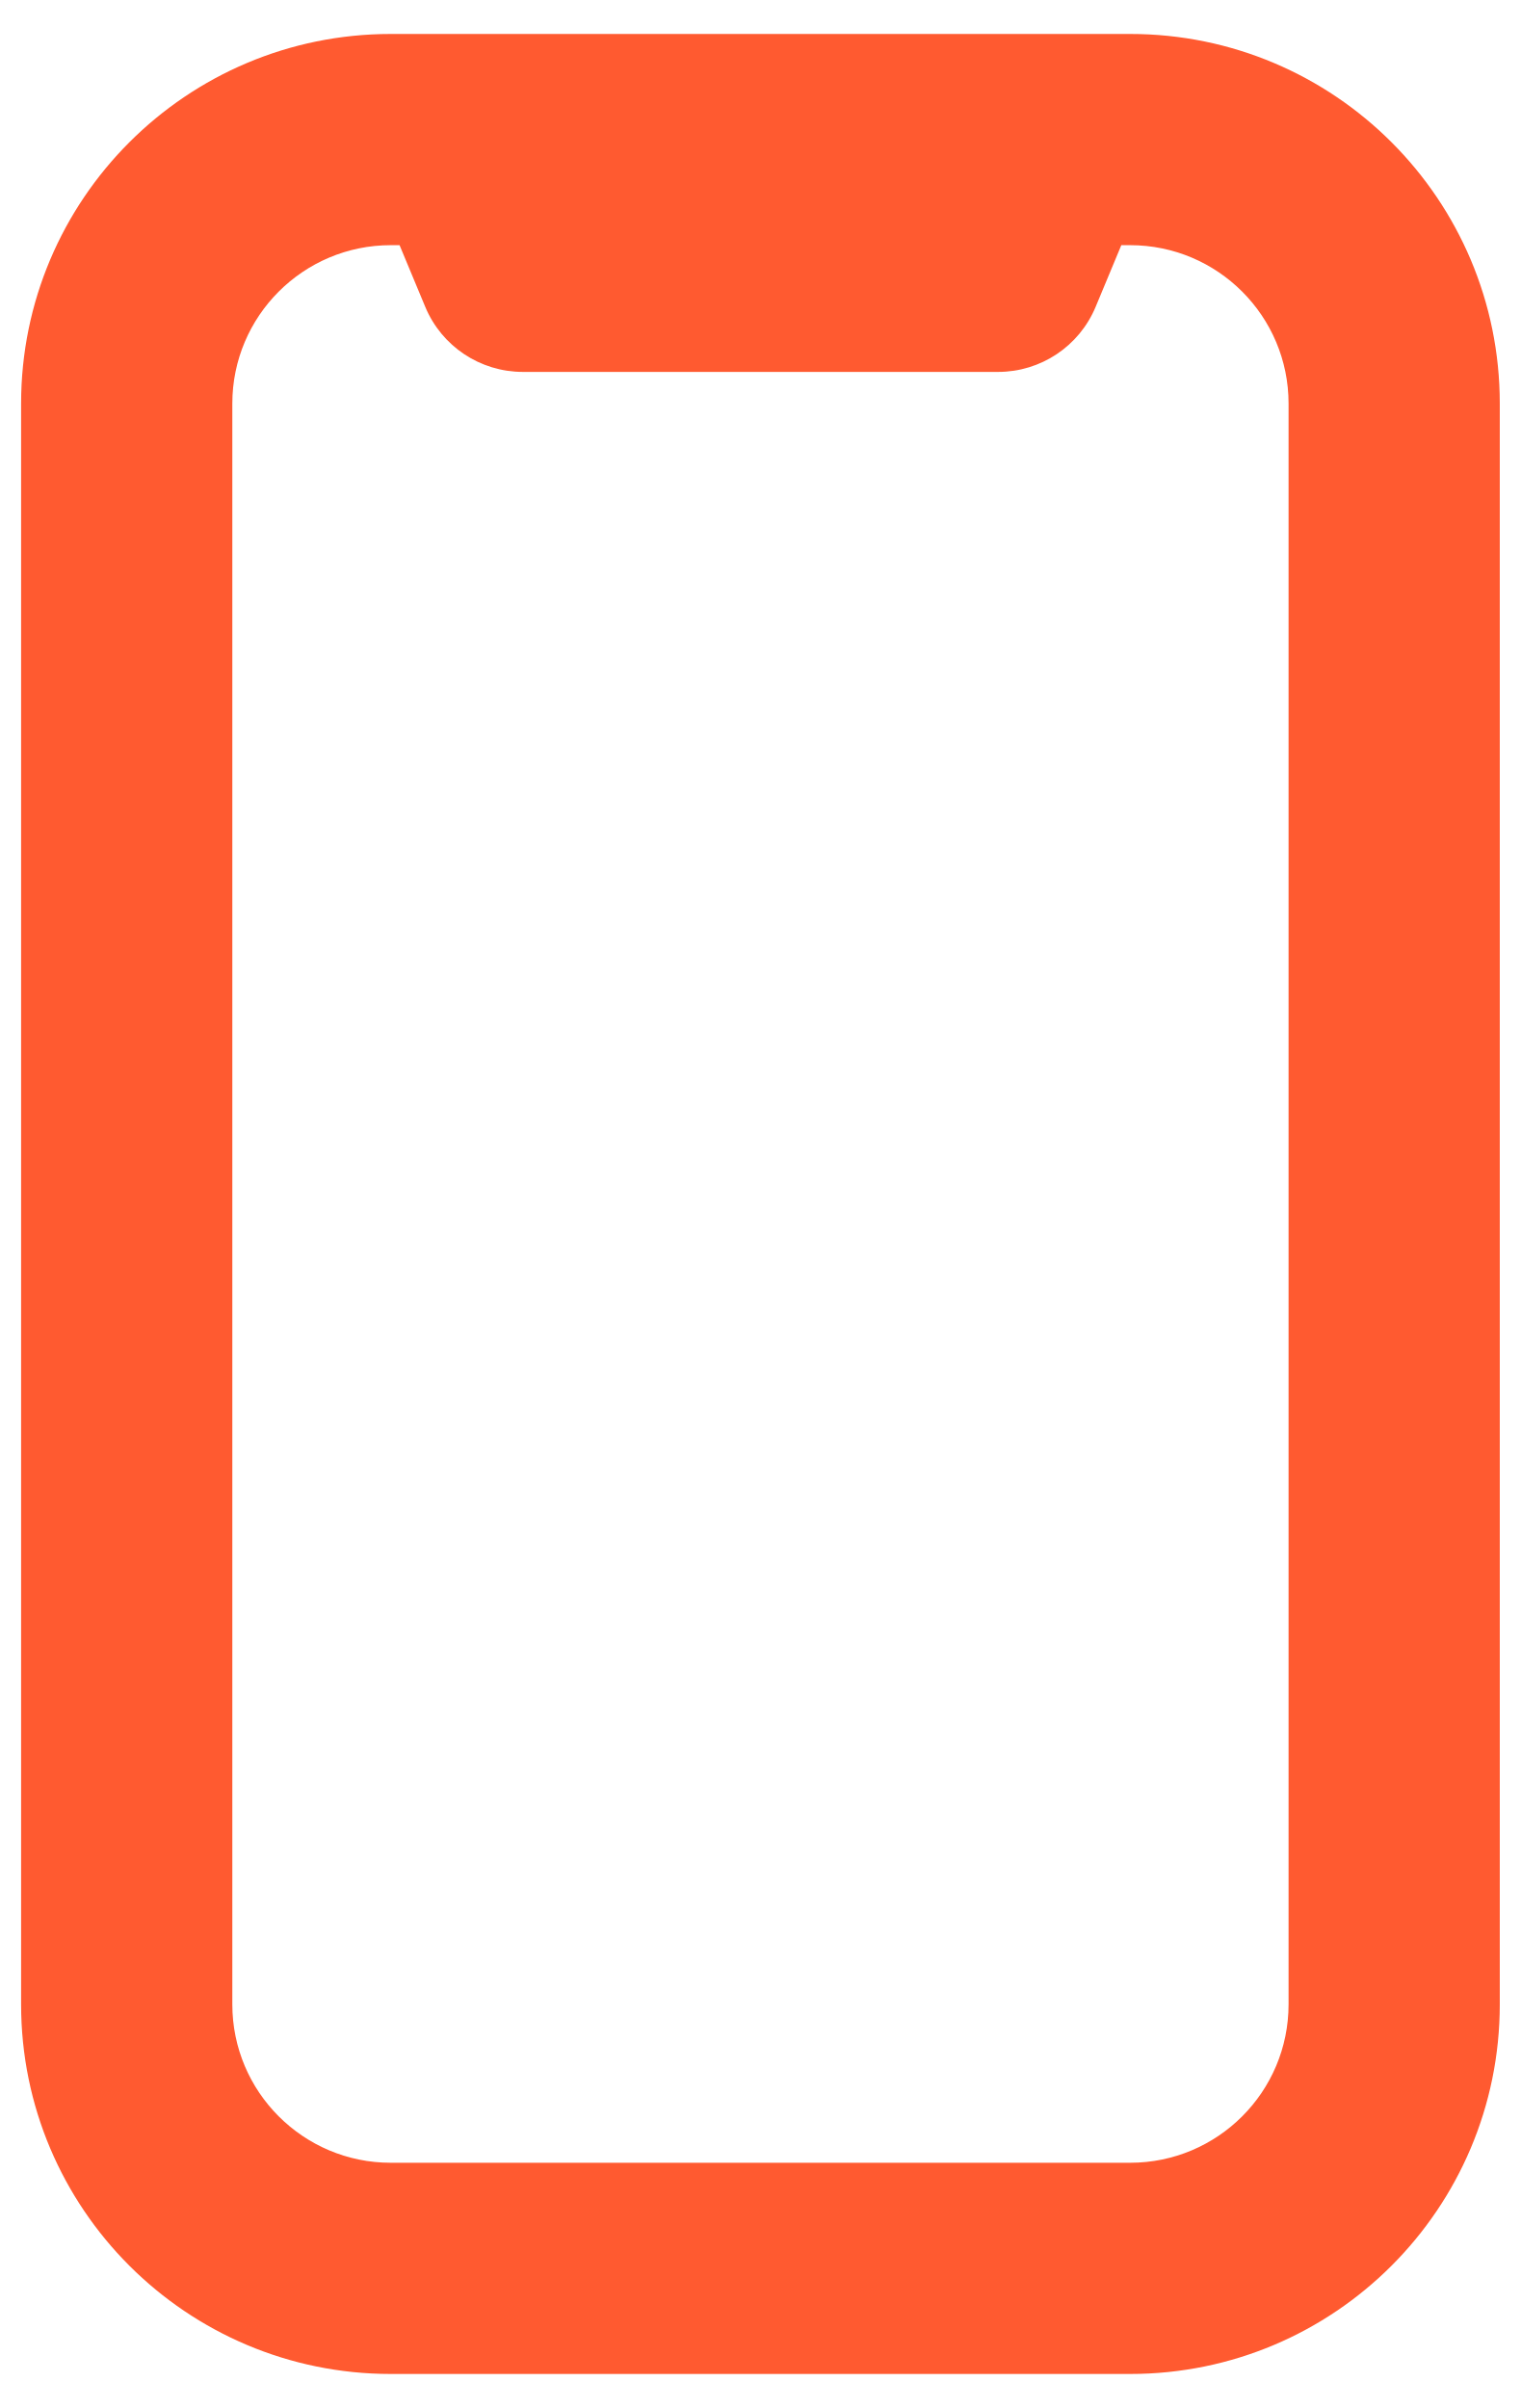
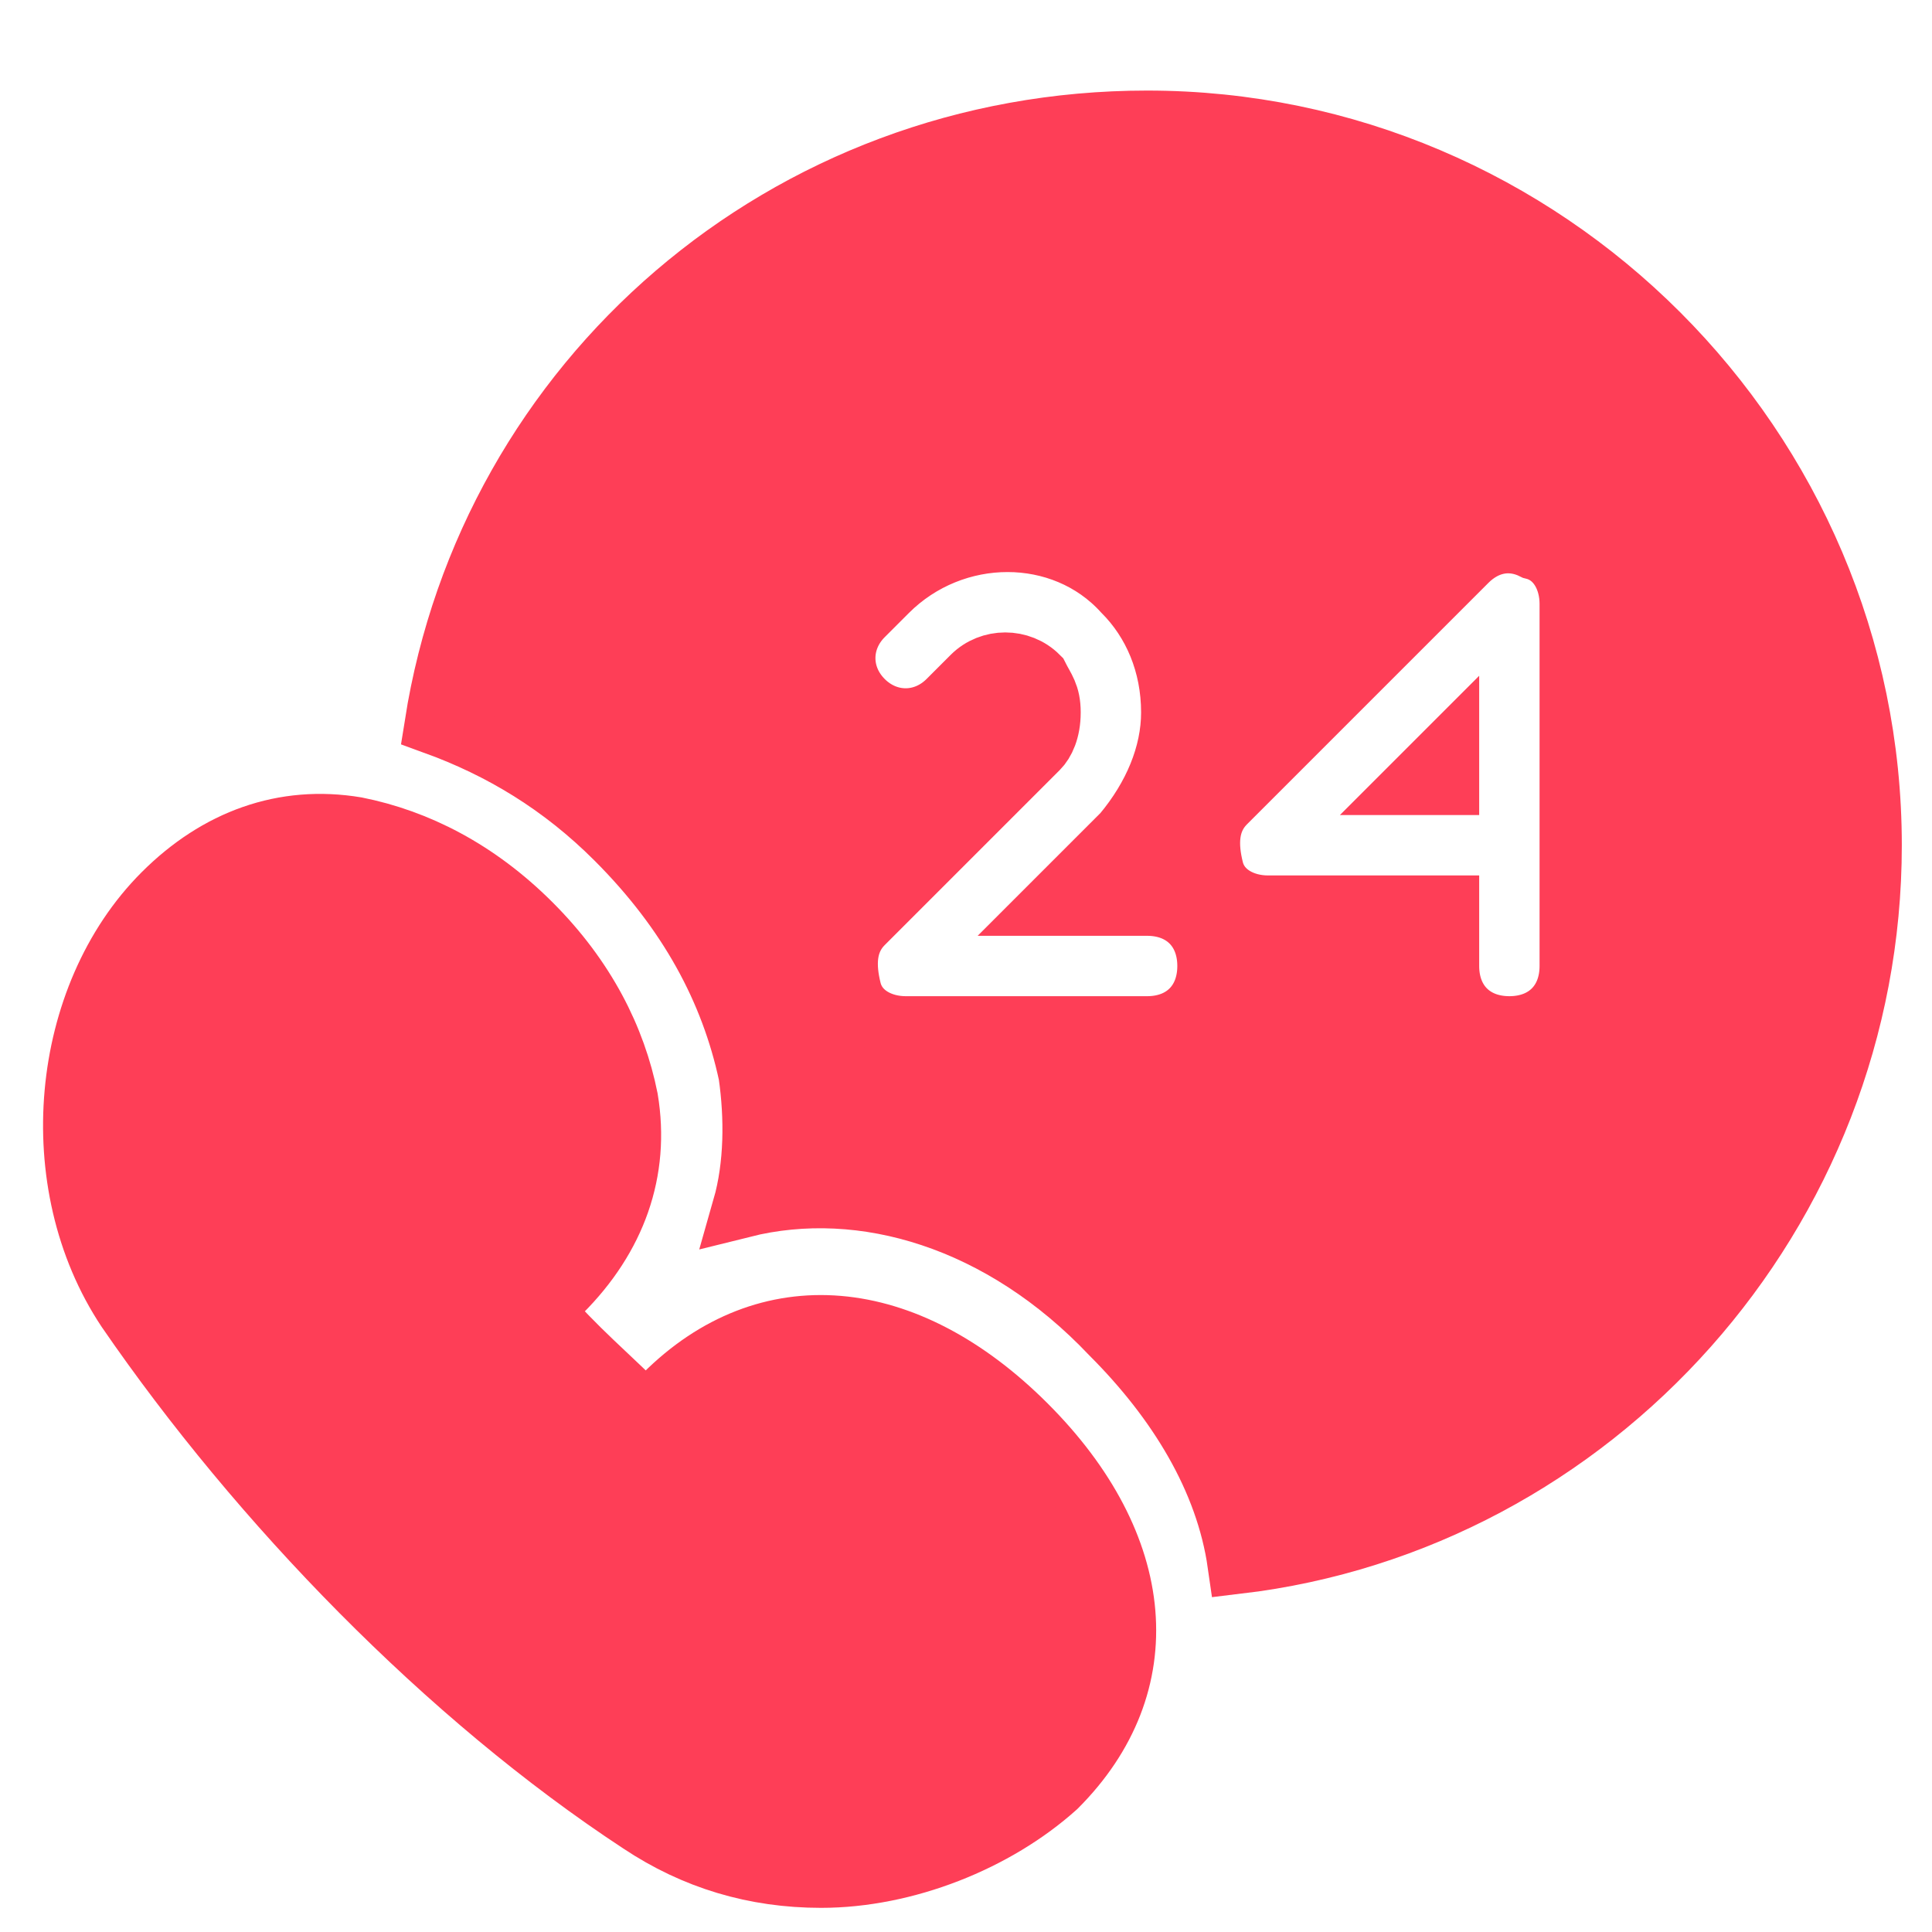
- <svg xmlns="http://www.w3.org/2000/svg" width="24" height="38" viewBox="0 0 24 38" fill="none">
-   <path fill-rule="evenodd" clip-rule="evenodd" d="M6.166 3.869C4.786 3.869 3.666 4.989 3.666 6.369V31.63C3.666 33.011 4.786 34.13 6.166 34.13H17.833C19.214 34.13 20.333 33.011 20.333 31.63V6.369C20.333 4.989 19.214 3.869 17.833 3.869H17.694L17.288 4.844C17.029 5.465 16.422 5.869 15.75 5.869H8.25C7.577 5.869 6.97 5.465 6.711 4.844L6.305 3.869H6.166ZM0.333 6.369C0.333 3.148 2.945 0.536 6.166 0.536H17.833C21.055 0.536 23.666 3.148 23.666 6.369V31.63C23.666 34.852 21.055 37.463 17.833 37.463H6.166C2.945 37.463 0.333 34.852 0.333 31.63V6.369Z" fill="#FF5A30" />
+ <svg xmlns="http://www.w3.org/2000/svg" fill="#fe3e57" height="64px" width="64px" version="1.1" id="Icons" viewBox="0 0 32 32" xml:space="preserve" stroke="#fe3e57">
+   <g id="SVGRepo_bgCarrier" stroke-width="0" />
+   <g id="SVGRepo_tracerCarrier" stroke-linecap="round" stroke-linejoin="round" />
+   <g id="SVGRepo_iconCarrier">
+     <g>
+       <path d="M13.6,31.1c-1.1,0-2.1-0.3-3-0.9c-3.2-2.1-6.3-5.3-8.5-8.5c-1.4-2.1-1.1-5.2,0.6-6.9c0.9-0.9,2-1.3,3.2-1.1 c1,0.2,2,0.7,2.9,1.6c0.9,0.9,1.4,1.9,1.6,2.9c0.2,1.2-0.2,2.3-1.1,3.2c-0.1,0.1-0.2,0.2-0.3,0.3c0.5,0.6,1.1,1.1,1.7,1.7 c0.1-0.1,0.2-0.2,0.3-0.3c1.7-1.7,4-1.5,6,0.5s2.2,4.3,0.5,6C16.5,30.5,15,31.1,13.6,31.1z" />
+     </g>
+     <polygon points="24,13 24,12.4 23.4,13 " />
+     <path d="M19,2C13,2,8.1,6.3,7.2,12c1.1,0.4,2.1,1,3,1.9c1.2,1.2,1.9,2.5,2.2,3.9c0.1,0.7,0.1,1.5-0.1,2.2c2-0.5,4.3,0.2,6.1,2.1 c1.1,1.1,1.9,2.4,2.1,3.8C26.4,25.2,31,20.1,31,14C31,7.4,25.6,2,19,2z M19,17h-4c-0.4,0-0.8-0.2-0.9-0.6s-0.1-0.8,0.2-1.1l2.9-2.9 c0.1-0.1,0.2-0.3,0.2-0.6s-0.1-0.4-0.2-0.6c-0.3-0.3-0.8-0.3-1.1,0l-0.4,0.4c-0.4,0.4-1,0.4-1.4,0s-0.4-1,0-1.4l0.4-0.4 c1.1-1.1,2.9-1.1,3.9,0c0.5,0.5,0.8,1.2,0.8,2c0,0.7-0.3,1.4-0.8,2L17.4,15H19c0.6,0,1,0.4,1,1S19.6,17,19,17z M26,16 c0,0.6-0.4,1-1,1s-1-0.4-1-1v-1h-3c-0.4,0-0.8-0.2-0.9-0.6s-0.1-0.8,0.2-1.1l4-4C24.6,9,25,8.9,25.4,9.1C25.8,9.2,26,9.6,26,10V16z" />
+   </g>
</svg>
